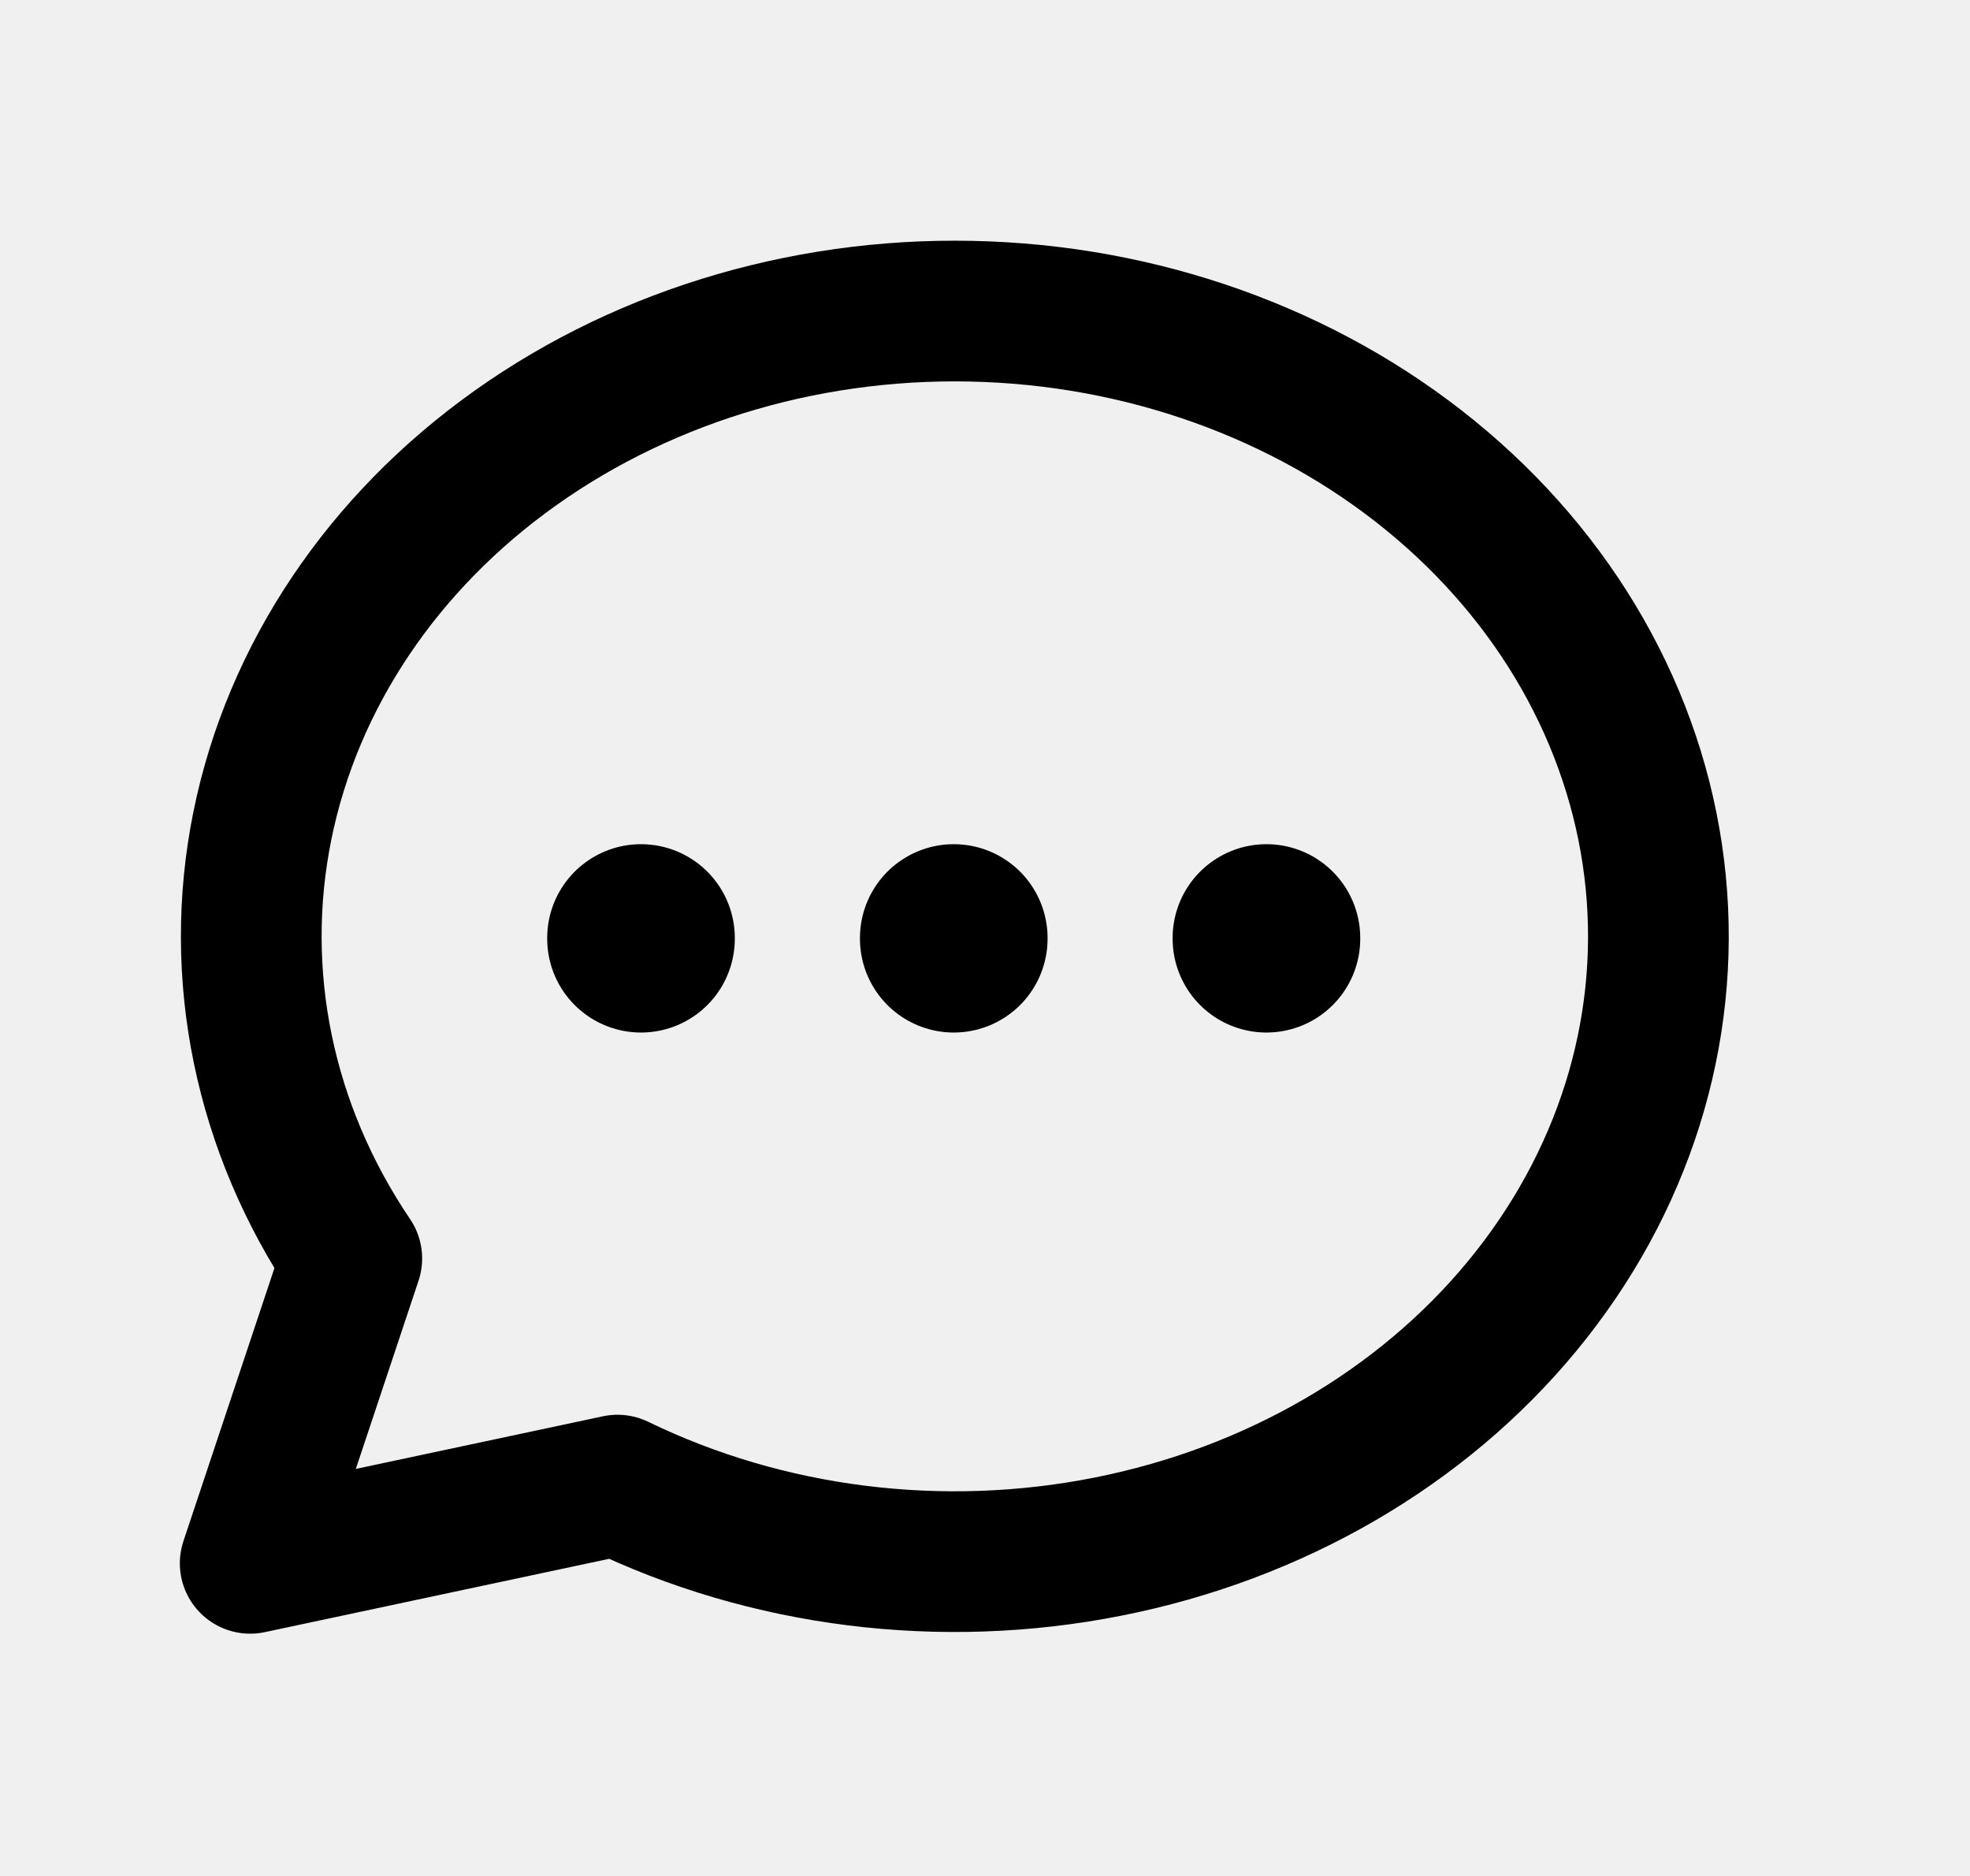
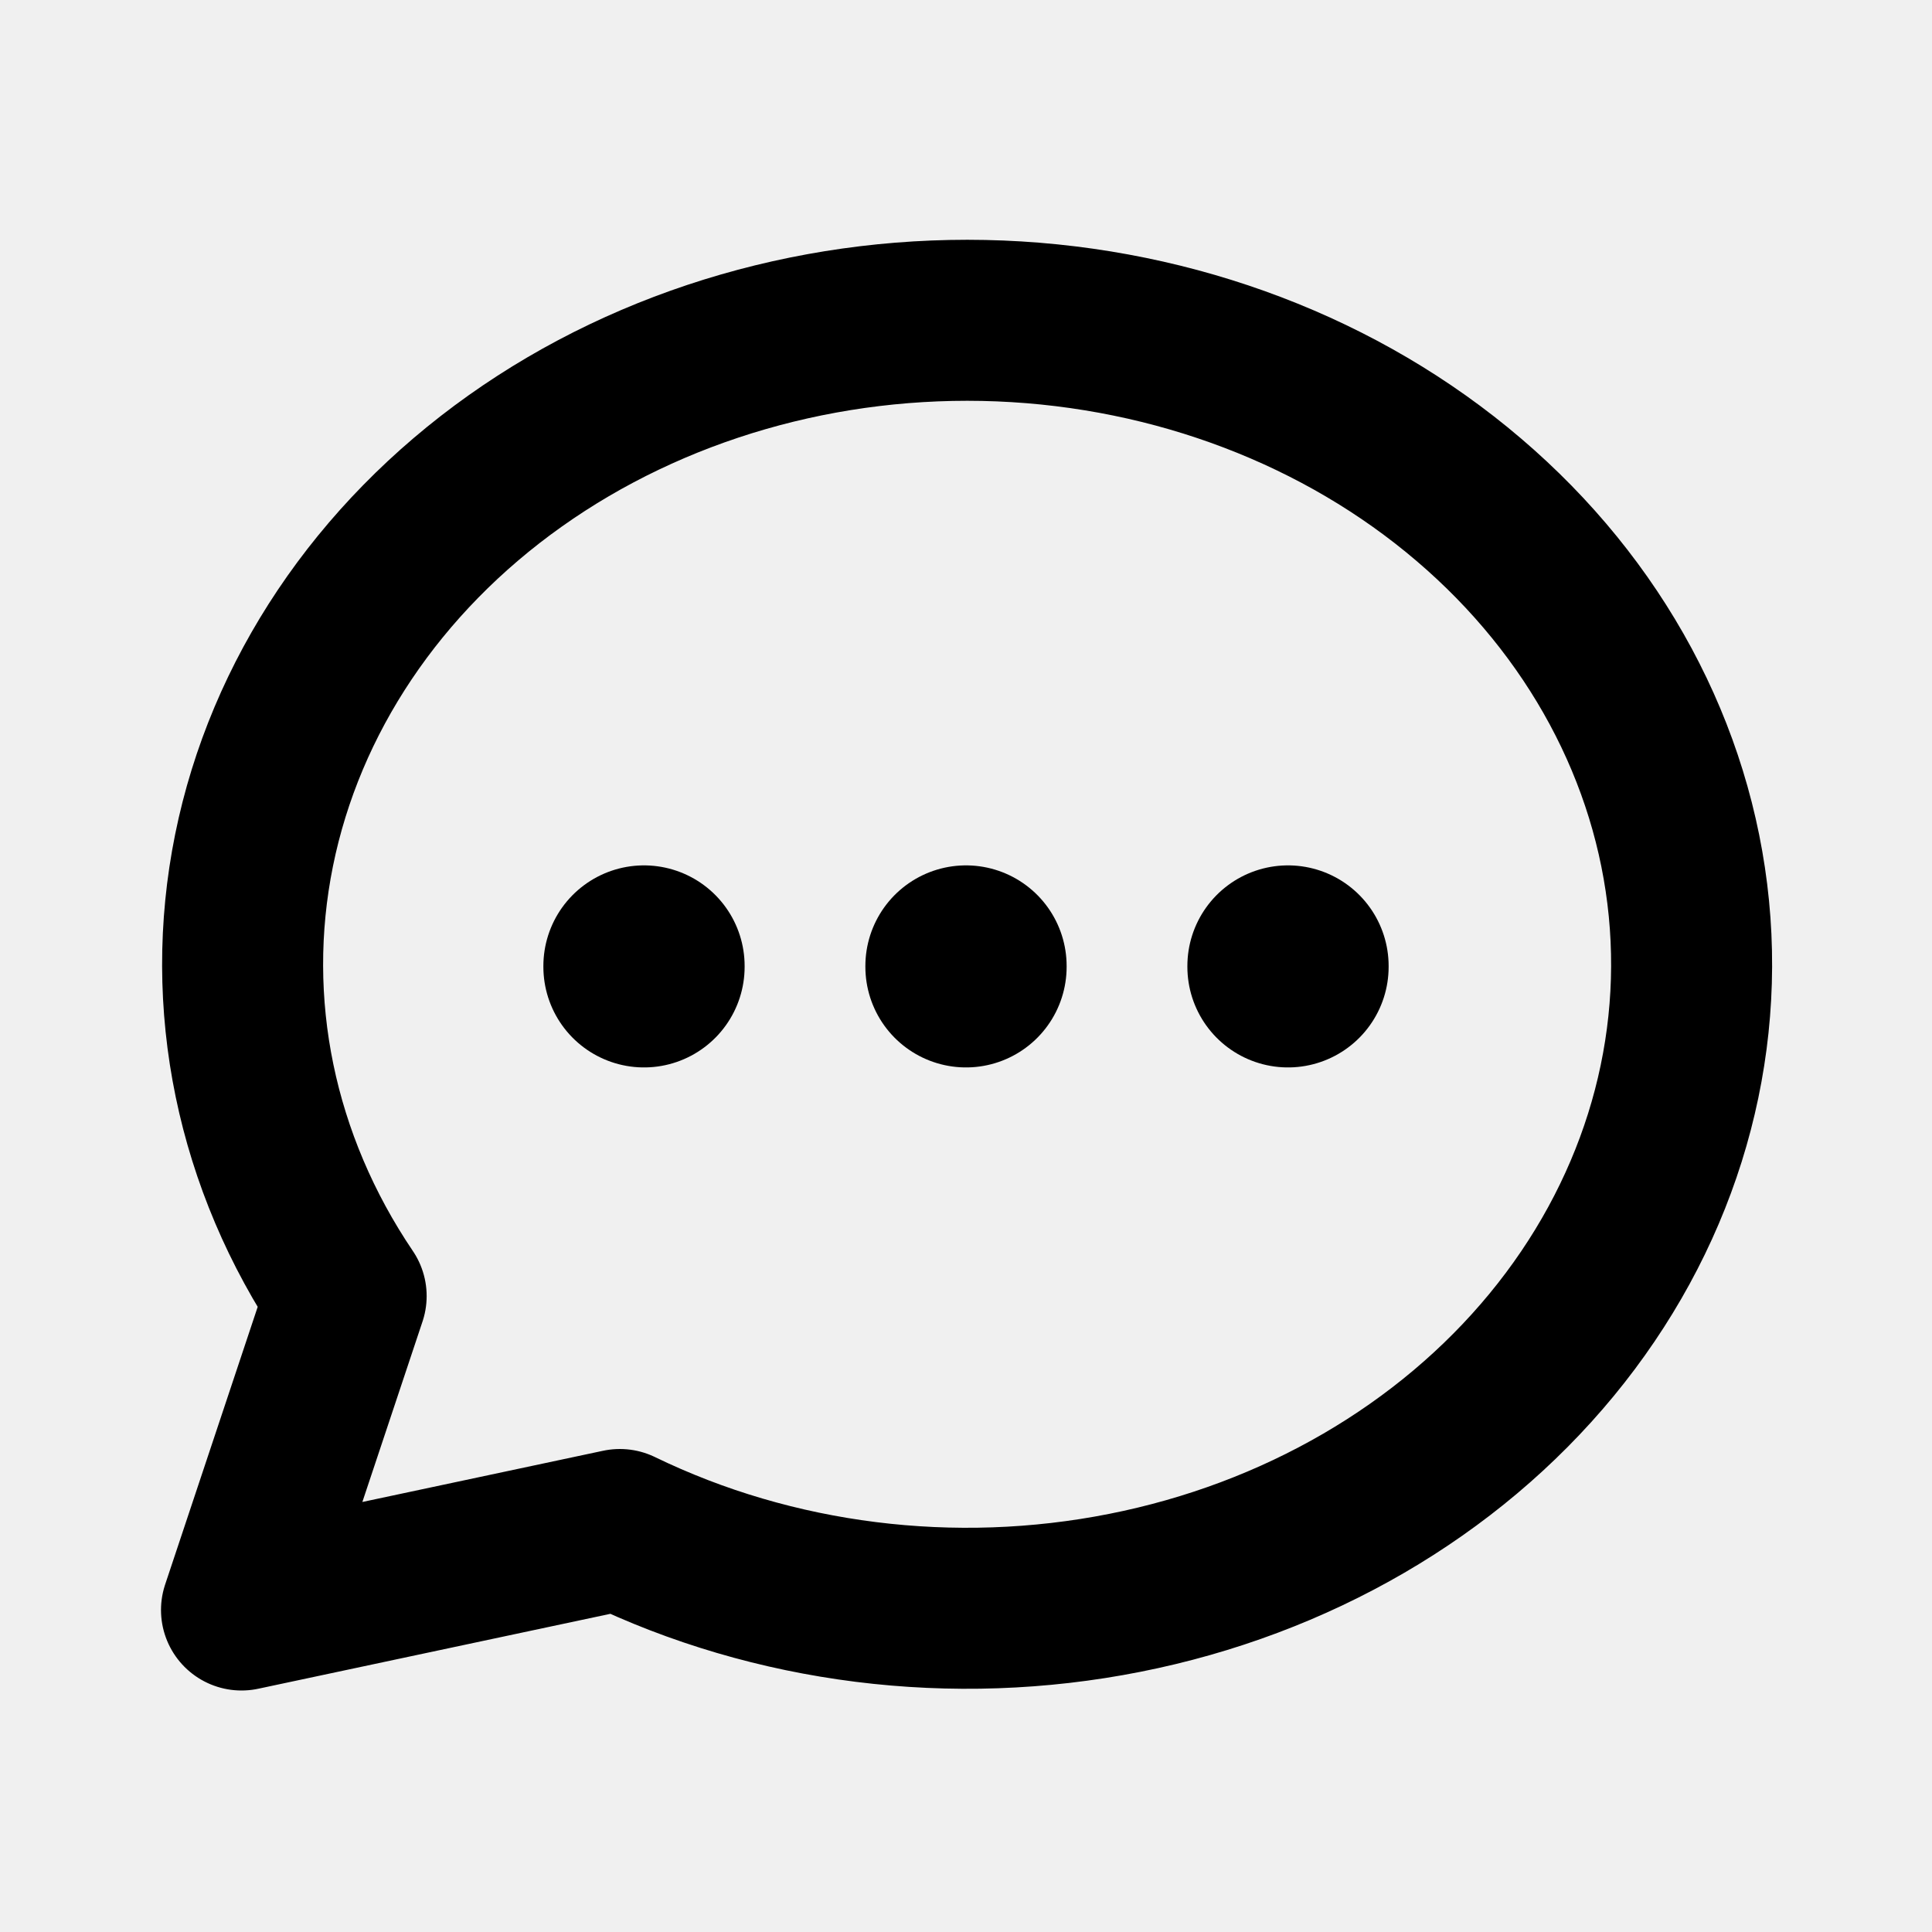
- <svg xmlns="http://www.w3.org/2000/svg" width="21" height="20" viewBox="0 0 21 20" fill="none">
-   <g clip-path="url(#clip0_878_1600)">
-     <path d="M2.667 16.667L3.75 13.417C2.814 12.032 2.475 10.392 2.797 8.802C3.119 7.212 4.079 5.78 5.5 4.772C6.92 3.764 8.704 3.249 10.52 3.323C12.336 3.396 14.06 4.053 15.371 5.172C16.683 6.291 17.492 7.795 17.65 9.404C17.808 11.014 17.302 12.619 16.228 13.922C15.154 15.226 13.584 16.138 11.81 16.489C10.036 16.841 8.178 16.608 6.583 15.833L2.667 16.667" stroke="currentColor" stroke-width="1.5" stroke-linecap="round" stroke-linejoin="round" />
-     <path d="M10.167 10V10.008" stroke="currentColor" stroke-width="2" stroke-linecap="round" stroke-linejoin="round" />
-     <path d="M6.833 10V10.008" stroke="currentColor" stroke-width="2" stroke-linecap="round" stroke-linejoin="round" />
-     <path d="M13.5 10V10.008" stroke="currentColor" stroke-width="2" stroke-linecap="round" stroke-linejoin="round" />
-   </g>
-   <defs>
-     <clipPath id="clip0_878_1600">
-       <rect width="20" height="20" fill="white" transform="translate(0.166656)" />
-     </clipPath>
-   </defs>
+ <svg xmlns="http://www.w3.org/2000/svg" width="24" height="24" viewBox="0 0 24 24" fill="none">
+   <path d="M3 20L4.3 16.1C3.176 14.438 2.77 12.47 3.156 10.562C3.542 8.654 4.695 6.936 6.4 5.726C8.104 4.517 10.245 3.899 12.424 3.987C14.603 4.076 16.672 4.864 18.245 6.207C19.819 7.549 20.791 9.354 20.98 11.285C21.169 13.216 20.563 15.143 19.274 16.707C17.985 18.271 16.101 19.366 13.972 19.787C11.843 20.209 9.614 19.929 7.7 19L3 20" stroke="currentColor" stroke-width="2" stroke-linecap="round" stroke-linejoin="round" />
+   <path d="M12 12V12.01" stroke="currentColor" stroke-width="2.5" stroke-linecap="round" stroke-linejoin="round" />
+   <path d="M8 12V12.01" stroke="currentColor" stroke-width="2.5" stroke-linecap="round" stroke-linejoin="round" />
+   <path d="M16 12V12.01" stroke="currentColor" stroke-width="2.5" stroke-linecap="round" stroke-linejoin="round" />
</svg>
